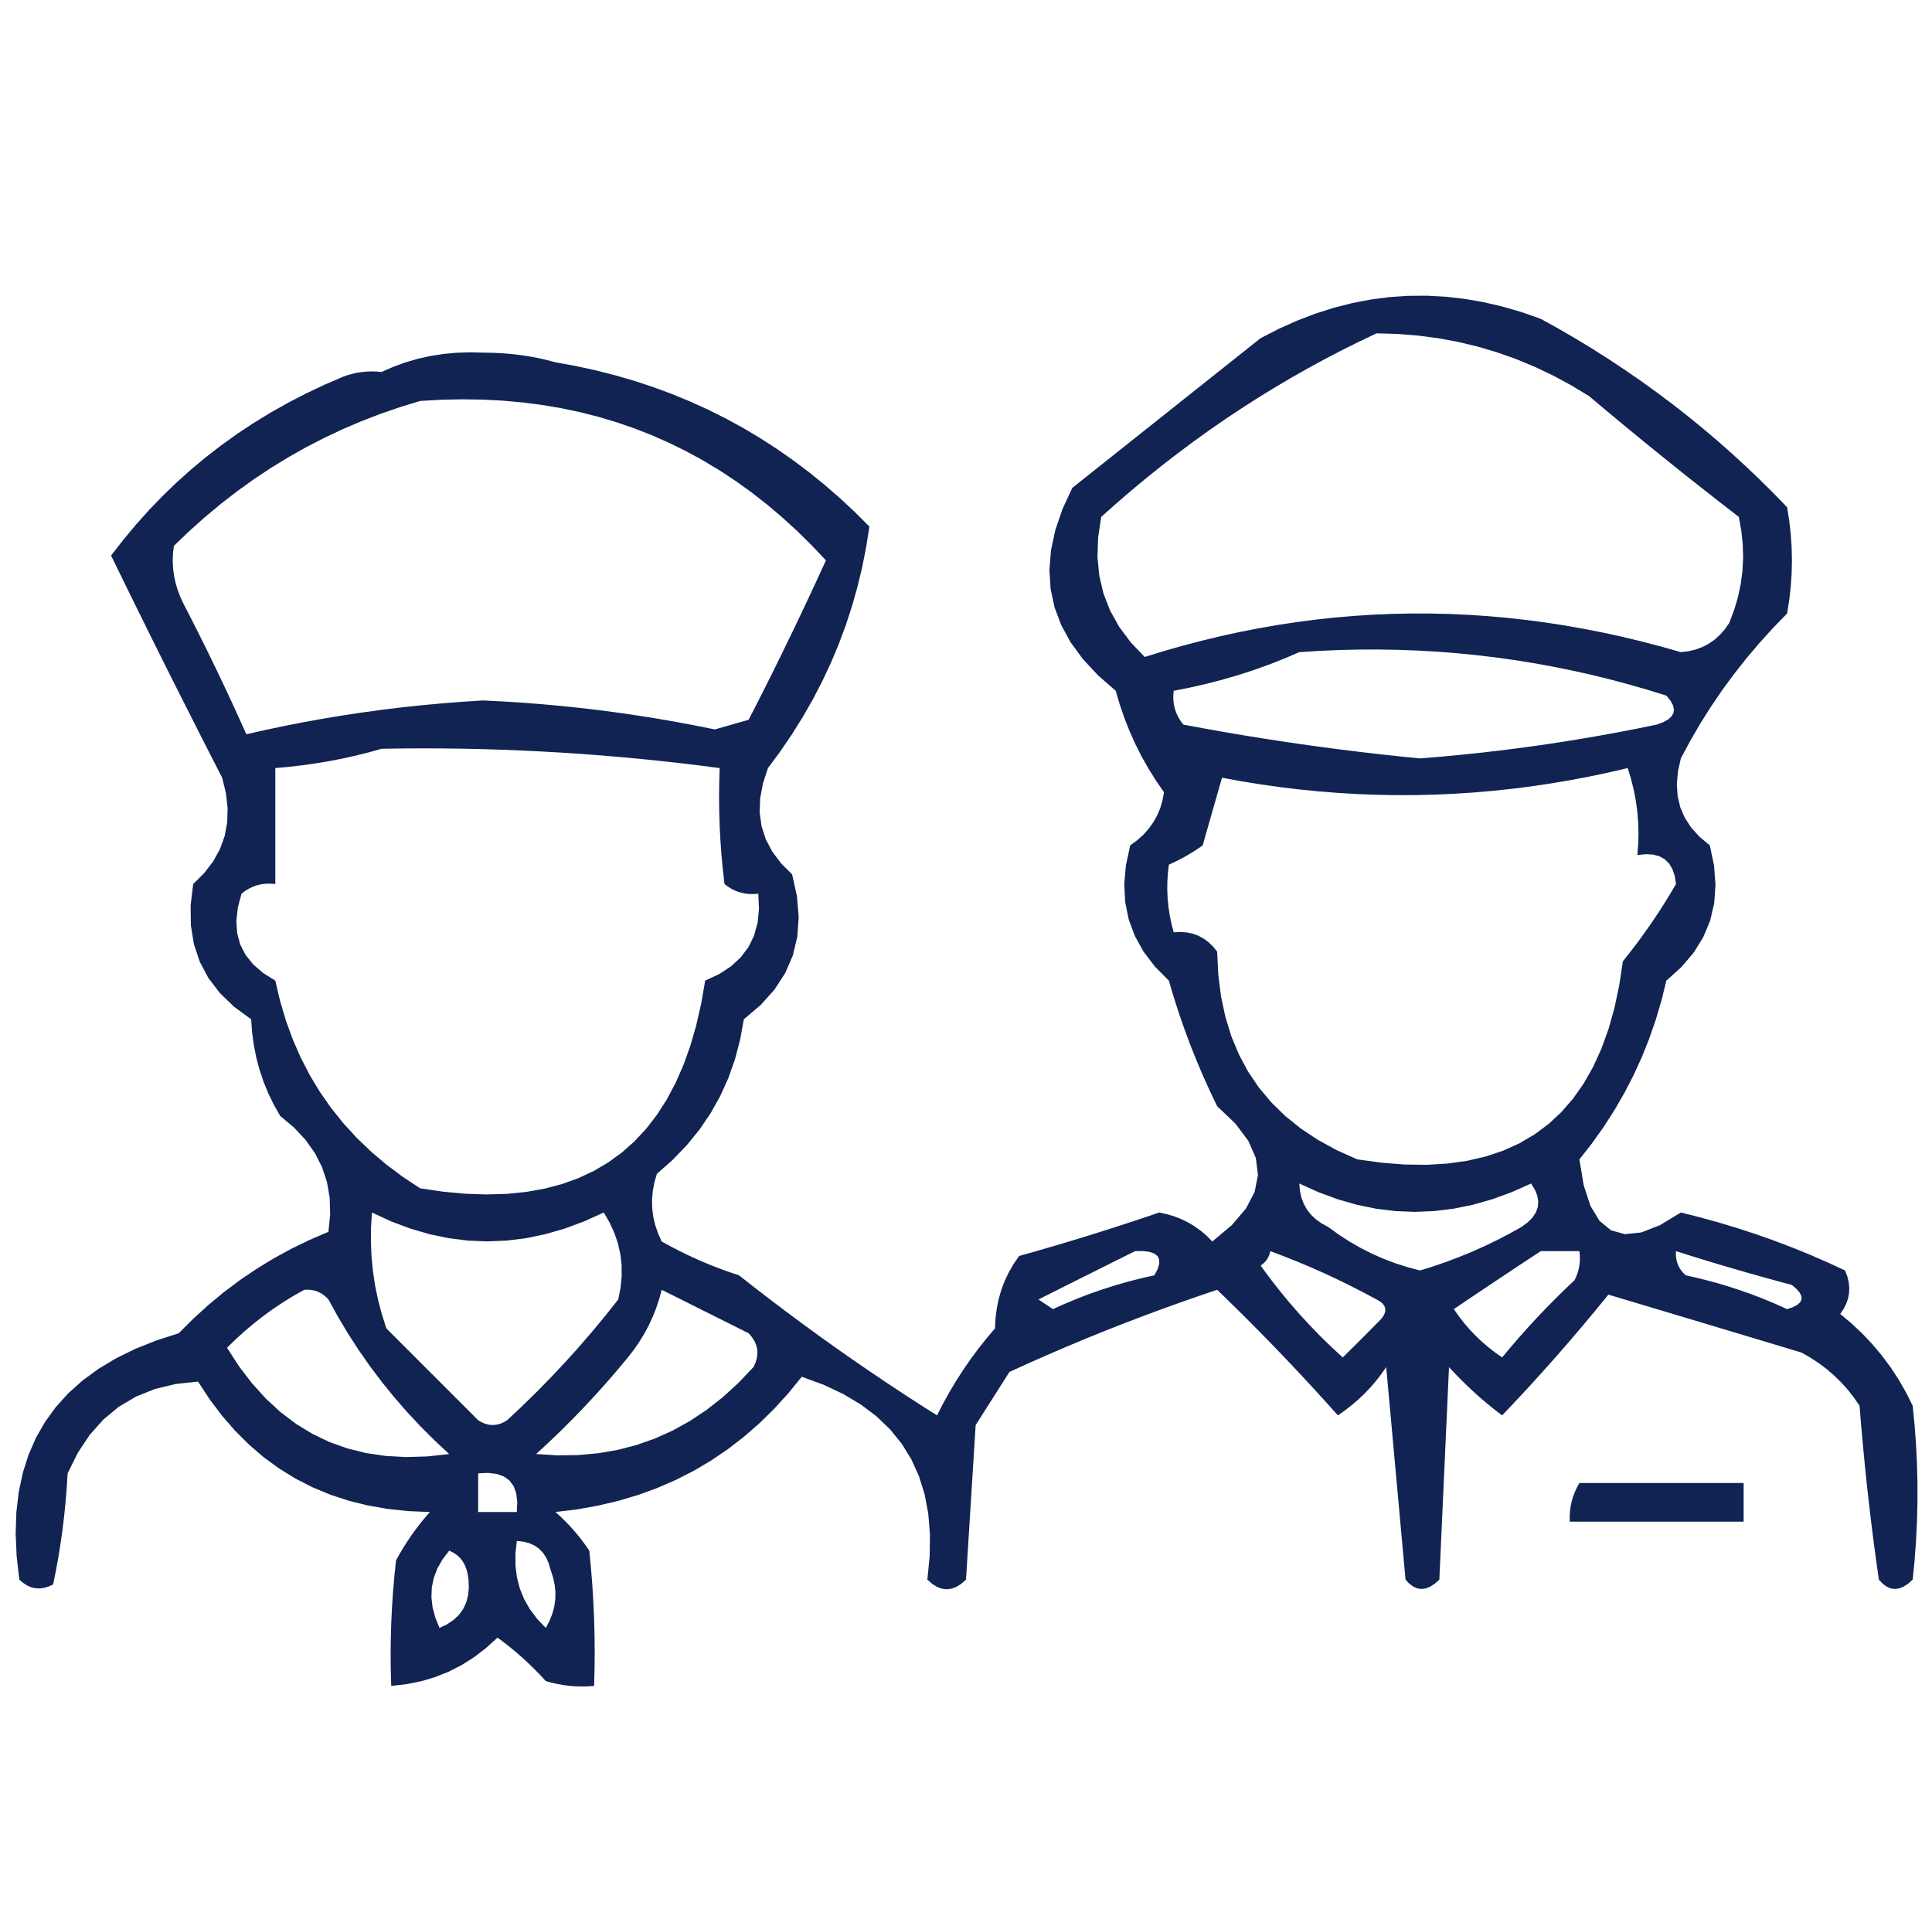
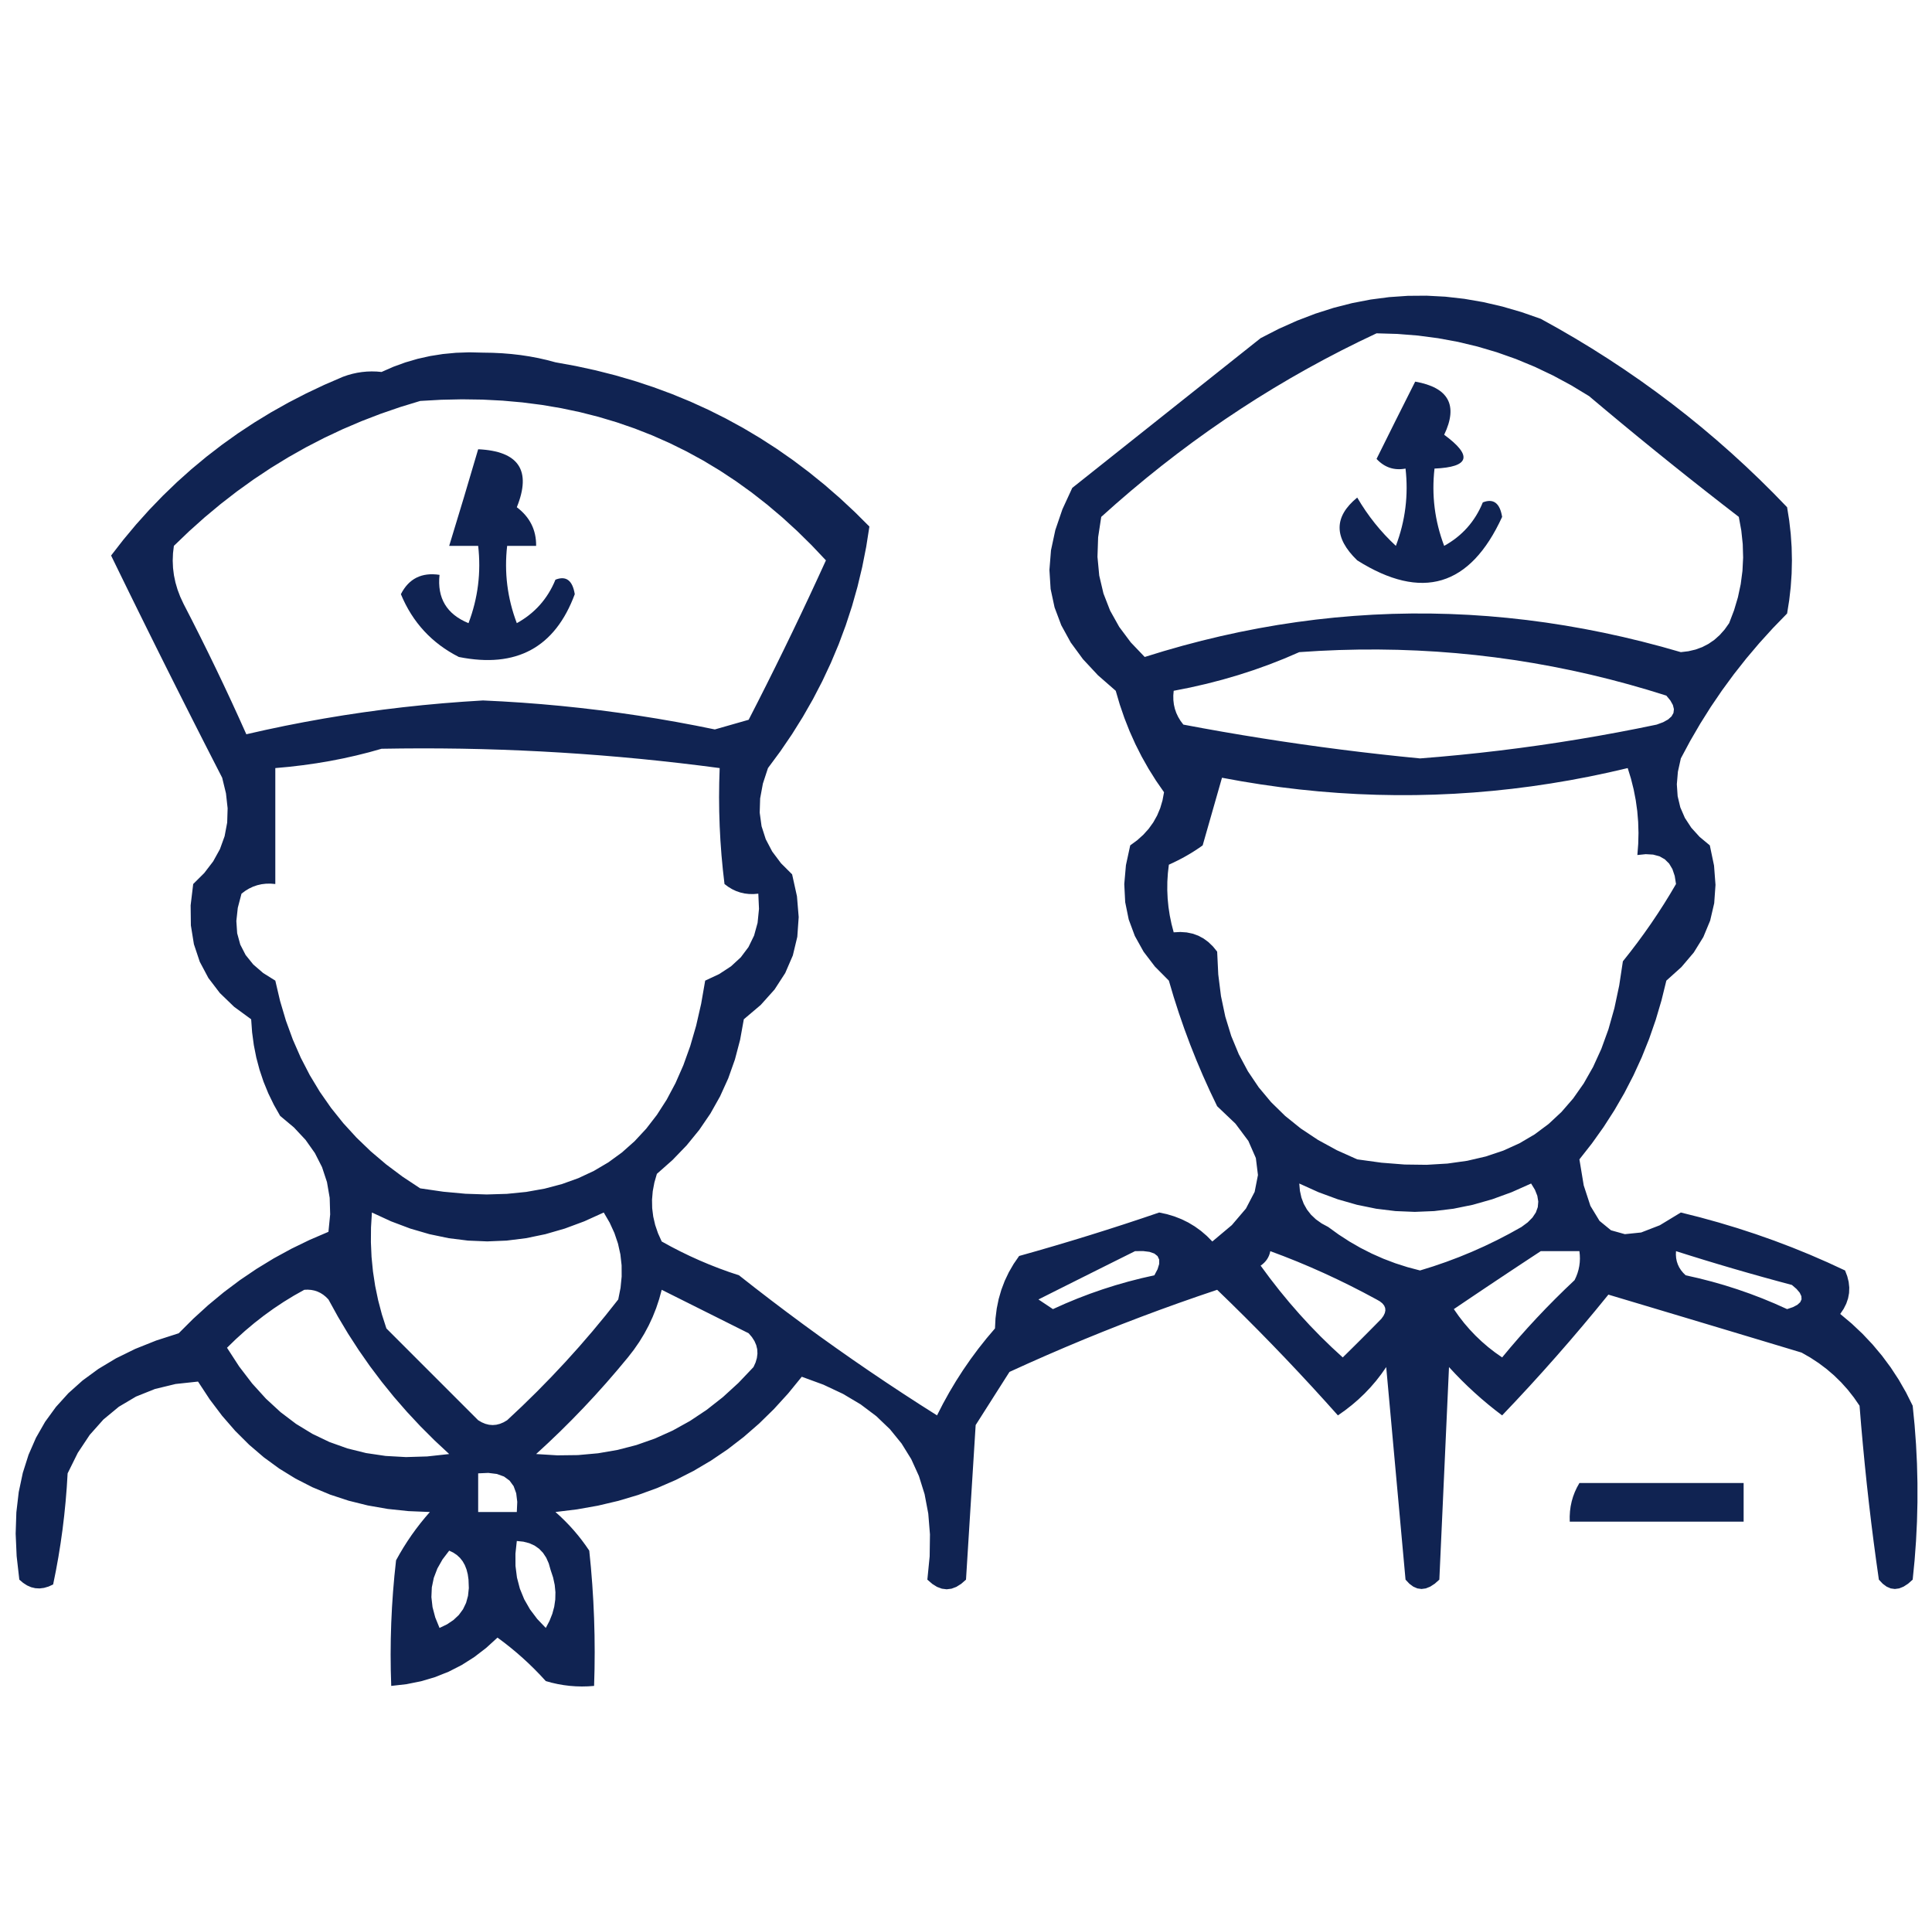
<svg xmlns="http://www.w3.org/2000/svg" version="1.1" width="200px" height="199px" style="shape-rendering:geometricPrecision; text-rendering:geometricPrecision; image-rendering:optimizeQuality; fill-rule:evenodd; clip-rule:evenodd">
  <g>
    <path style="opacity:1" fill="#102352" d="M 53.893,36.752 L 52.946,36.643 L 51.982,36.564 L 51.000,36.517 L 50.000,36.500 L 48.587,36.467 L 47.203,36.515 L 45.848,36.643 L 44.521,36.853 L 43.223,37.143 L 41.953,37.515 L 40.712,37.967 L 39.500,38.500 L 38.987,38.456 L 38.477,38.443 L 37.972,38.460 L 37.470,38.508 L 36.972,38.585 L 36.477,38.693 L 35.987,38.831 L 35.500,39.000 L 33.567,39.835 L 31.682,40.728 L 29.844,41.677 L 28.054,42.683 L 26.311,43.746 L 24.616,44.865 L 22.969,46.042 L 21.369,47.275 L 19.816,48.565 L 18.311,49.912 L 16.854,51.316 L 15.444,52.777 L 14.082,54.294 L 12.767,55.869 L 11.500,57.500 L 12.435,59.417 L 13.373,61.334 L 14.317,63.252 L 15.264,65.168 L 16.216,67.085 L 17.172,69.002 L 18.133,70.919 L 19.098,72.835 L 20.067,74.752 L 21.040,76.668 L 22.018,78.584 L 23.000,80.500 L 23.392,82.115 L 23.564,83.662 L 23.518,85.140 L 23.252,86.550 L 22.768,87.890 L 22.064,89.162 L 21.142,90.365 L 20.000,91.500 L 19.734,93.707 L 19.759,95.783 L 20.073,97.729 L 20.678,99.544 L 21.573,101.229 L 22.759,102.783 L 24.234,104.207 L 26.000,105.500 L 26.098,106.849 L 26.275,108.169 L 26.531,109.461 L 26.867,110.725 L 27.281,111.961 L 27.775,113.169 L 28.348,114.349 L 29.000,115.500 L 30.429,116.697 L 31.629,117.980 L 32.598,119.350 L 33.338,120.807 L 33.848,122.350 L 34.129,123.980 L 34.179,125.697 L 34.000,127.500 L 32.057,128.333 L 30.169,129.250 L 28.337,130.249 L 26.560,131.333 L 24.837,132.499 L 23.170,133.749 L 21.558,135.083 L 20.002,136.500 L 18.500,138.000 L 16.161,138.754 L 13.996,139.619 L 12.005,140.597 L 10.189,141.687 L 8.548,142.888 L 7.080,144.202 L 5.788,145.628 L 4.669,147.166 L 3.725,148.815 L 2.955,150.577 L 2.360,152.451 L 1.939,154.437 L 1.693,156.535 L 1.621,158.744 L 1.723,161.066 L 2.000,163.500 L 2.399,163.841 L 2.809,164.103 L 3.230,164.286 L 3.662,164.388 L 4.105,164.411 L 4.559,164.353 L 5.024,164.217 L 5.500,164.000 L 5.785,162.591 L 6.042,161.175 L 6.271,159.749 L 6.473,158.316 L 6.646,156.874 L 6.792,155.424 L 6.910,153.966 L 7.000,152.500 L 8.053,150.375 L 9.288,148.517 L 10.703,146.928 L 12.300,145.607 L 14.078,144.553 L 16.038,143.768 L 18.178,143.250 L 20.500,143.000 L 21.706,144.837 L 22.991,146.539 L 24.353,148.107 L 25.794,149.541 L 27.313,150.841 L 28.910,152.007 L 30.585,153.038 L 32.339,153.935 L 34.170,154.698 L 36.080,155.327 L 38.068,155.821 L 40.134,156.182 L 42.278,156.408 L 44.500,156.500 L 43.999,157.079 L 43.516,157.672 L 43.051,158.278 L 42.604,158.896 L 42.176,159.528 L 41.766,160.172 L 41.374,160.830 L 41.000,161.500 L 40.828,163.121 L 40.688,164.743 L 40.579,166.366 L 40.501,167.991 L 40.454,169.616 L 40.438,171.243 L 40.453,172.871 L 40.500,174.500 L 42.074,174.322 L 43.592,174.017 L 45.052,173.584 L 46.456,173.023 L 47.802,172.334 L 49.092,171.517 L 50.324,170.572 L 51.500,169.500 L 52.174,170.002 L 52.834,170.521 L 53.480,171.057 L 54.112,171.611 L 54.730,172.182 L 55.334,172.771 L 55.924,173.377 L 56.500,174.000 L 57.114,174.170 L 57.732,174.309 L 58.352,174.417 L 58.976,174.495 L 59.602,174.542 L 60.232,174.559 L 60.864,174.545 L 61.500,174.500 L 61.547,172.746 L 61.562,170.993 L 61.546,169.242 L 61.499,167.491 L 61.421,165.742 L 61.312,163.993 L 61.172,162.246 L 61.000,160.500 L 60.624,159.952 L 60.230,159.417 L 59.819,158.896 L 59.390,158.389 L 58.944,157.896 L 58.480,157.417 L 57.999,156.951 L 57.500,156.500 L 59.734,156.227 L 61.905,155.842 L 64.012,155.345 L 66.056,154.736 L 68.036,154.016 L 69.953,153.184 L 71.806,152.239 L 73.595,151.184 L 75.322,150.016 L 76.984,148.736 L 78.583,147.345 L 80.119,145.842 L 81.591,144.227 L 83.000,142.500 L 85.238,143.321 L 87.269,144.275 L 89.095,145.361 L 90.714,146.579 L 92.126,147.930 L 93.332,149.413 L 94.332,151.028 L 95.126,152.776 L 95.714,154.656 L 96.095,156.668 L 96.269,158.813 L 96.238,161.090 L 96.000,163.500 L 96.500,163.937 L 97.000,164.250 L 97.500,164.437 L 98.000,164.500 L 98.500,164.437 L 99.000,164.250 L 99.500,163.937 L 100.000,163.500 L 100.125,161.500 L 100.250,159.500 L 100.375,157.500 L 100.500,155.500 L 100.625,153.500 L 100.750,151.500 L 100.875,149.500 L 101.000,147.500 L 101.438,146.813 L 101.875,146.125 L 102.313,145.438 L 102.750,144.750 L 103.187,144.062 L 103.625,143.375 L 104.062,142.687 L 104.500,142.000 L 106.415,141.130 L 108.338,140.280 L 110.269,139.449 L 112.208,138.637 L 114.155,137.845 L 116.109,137.072 L 118.072,136.319 L 120.042,135.585 L 122.020,134.871 L 124.006,134.176 L 126.000,133.500 L 127.431,134.888 L 128.851,136.290 L 130.261,137.706 L 131.661,139.137 L 133.050,140.581 L 134.428,142.040 L 135.796,143.512 L 137.153,144.999 L 138.500,146.500 L 139.241,145.977 L 139.949,145.425 L 140.624,144.844 L 141.266,144.234 L 141.874,143.594 L 142.450,142.926 L 142.991,142.227 L 143.500,141.500 L 143.682,143.500 L 143.864,145.500 L 144.046,147.500 L 144.227,149.500 L 144.409,151.500 L 144.591,153.500 L 144.773,155.500 L 144.954,157.500 L 145.136,159.500 L 145.318,161.500 L 145.500,163.500 L 145.897,163.924 L 146.305,164.226 L 146.725,164.408 L 147.156,164.468 L 147.600,164.408 L 148.055,164.226 L 148.521,163.924 L 149.000,163.500 L 149.091,161.500 L 149.182,159.500 L 149.273,157.500 L 149.364,155.500 L 149.454,153.500 L 149.546,151.500 L 149.636,149.500 L 149.727,147.500 L 149.818,145.500 L 149.909,143.500 L 150.000,141.500 L 150.638,142.185 L 151.291,142.854 L 151.957,143.505 L 152.638,144.138 L 153.332,144.755 L 154.041,145.354 L 154.763,145.936 L 155.500,146.500 L 156.927,144.994 L 158.339,143.473 L 159.736,141.935 L 161.118,140.380 L 162.486,138.810 L 163.839,137.222 L 165.177,135.619 L 166.500,134.000 L 168.464,134.587 L 170.437,135.177 L 172.417,135.770 L 174.405,136.365 L 176.401,136.964 L 178.405,137.565 L 180.417,138.170 L 182.437,138.777 L 184.464,139.387 L 186.500,140.000 L 187.413,140.523 L 188.279,141.092 L 189.099,141.709 L 189.872,142.373 L 190.599,143.084 L 191.279,143.842 L 191.913,144.648 L 192.500,145.500 L 192.667,147.547 L 192.849,149.583 L 193.044,151.607 L 193.252,153.619 L 193.475,155.619 L 193.710,157.607 L 193.960,159.583 L 194.223,161.547 L 194.500,163.500 L 194.897,163.924 L 195.305,164.226 L 195.725,164.408 L 196.156,164.468 L 196.600,164.408 L 197.055,164.226 L 197.521,163.924 L 198.000,163.500 L 198.198,161.500 L 198.346,159.500 L 198.445,157.500 L 198.494,155.500 L 198.494,153.500 L 198.445,151.500 L 198.346,149.500 L 198.198,147.500 L 198.000,145.500 L 197.312,144.124 L 196.554,142.802 L 195.723,141.534 L 194.821,140.319 L 193.848,139.159 L 192.804,138.052 L 191.688,136.999 L 190.500,136.000 L 190.854,135.474 L 191.124,134.938 L 191.311,134.391 L 191.415,133.834 L 191.436,133.266 L 191.374,132.688 L 191.228,132.099 L 191.000,131.500 L 189.193,130.663 L 187.366,129.868 L 185.518,129.116 L 183.649,128.407 L 181.760,127.740 L 179.851,127.116 L 177.921,126.535 L 175.971,125.996 L 174.000,125.500 L 171.822,126.821 L 169.891,127.568 L 168.207,127.742 L 166.771,127.341 L 165.582,126.367 L 164.641,124.818 L 163.947,122.696 L 163.500,120.000 L 164.795,118.350 L 166.002,116.656 L 167.121,114.917 L 168.153,113.134 L 169.096,111.306 L 169.953,109.434 L 170.721,107.517 L 171.402,105.556 L 171.995,103.550 L 172.500,101.500 L 174.062,100.094 L 175.338,98.590 L 176.329,96.988 L 177.035,95.287 L 177.454,93.488 L 177.588,91.590 L 177.437,89.594 L 177.000,87.500 L 175.946,86.624 L 175.085,85.677 L 174.419,84.659 L 173.947,83.570 L 173.669,82.409 L 173.585,81.177 L 173.696,79.874 L 174.000,78.500 L 174.973,76.682 L 176.009,74.902 L 177.106,73.159 L 178.266,71.455 L 179.488,69.788 L 180.773,68.159 L 182.120,66.568 L 183.529,65.015 L 185.000,63.500 L 185.219,62.125 L 185.375,60.750 L 185.469,59.375 L 185.500,58.000 L 185.469,56.625 L 185.375,55.250 L 185.219,53.875 L 185.000,52.500 L 183.594,51.051 L 182.163,49.633 L 180.706,48.245 L 179.225,46.888 L 177.719,45.562 L 176.188,44.266 L 174.631,43.001 L 173.050,41.767 L 171.444,40.564 L 169.813,39.391 L 168.156,38.249 L 166.475,37.138 L 164.769,36.057 L 163.038,35.008 L 161.281,33.988 L 159.500,33.000 L 157.510,32.305 L 155.527,31.728 L 153.553,31.270 L 151.587,30.930 L 149.629,30.708 L 147.680,30.605 L 145.738,30.620 L 143.805,30.753 L 141.880,31.005 L 139.963,31.375 L 138.054,31.863 L 136.153,32.470 L 134.261,33.195 L 132.376,34.038 L 130.500,35.000 L 128.875,36.292 L 127.250,37.583 L 125.625,38.875 L 124.000,40.167 L 122.375,41.458 L 120.750,42.750 L 119.125,44.042 L 117.500,45.333 L 115.875,46.625 L 114.250,47.917 L 112.625,49.208 L 111.000,50.500 L 109.980,52.714 L 109.246,54.867 L 108.798,56.958 L 108.636,58.989 L 108.759,60.959 L 109.168,62.868 L 109.863,64.717 L 110.844,66.504 L 112.110,68.230 L 113.662,69.895 L 115.500,71.500 L 115.920,72.928 L 116.399,74.323 L 116.936,75.686 L 117.532,77.015 L 118.186,78.311 L 118.899,79.573 L 119.670,80.803 L 120.500,82.000 L 120.341,82.850 L 120.103,83.653 L 119.785,84.410 L 119.387,85.121 L 118.910,85.785 L 118.353,86.403 L 117.716,86.975 L 117.000,87.500 L 116.557,89.545 L 116.384,91.506 L 116.480,93.382 L 116.845,95.174 L 117.480,96.882 L 118.384,98.506 L 119.557,100.045 L 121.000,101.500 L 121.495,103.173 L 122.028,104.832 L 122.597,106.477 L 123.203,108.109 L 123.847,109.727 L 124.528,111.332 L 125.245,112.923 L 126.000,114.500 L 127.895,116.304 L 129.230,118.092 L 130.006,119.865 L 130.223,121.623 L 129.881,123.365 L 128.980,125.092 L 127.520,126.804 L 125.500,128.500 L 124.928,127.923 L 124.323,127.404 L 123.684,126.943 L 123.013,126.539 L 122.309,126.193 L 121.572,125.904 L 120.803,125.673 L 120.000,125.500 L 118.205,126.108 L 116.404,126.703 L 114.599,127.285 L 112.789,127.854 L 110.974,128.410 L 109.155,128.953 L 107.330,129.483 L 105.500,130.000 L 104.929,130.828 L 104.432,131.687 L 104.008,132.578 L 103.659,133.500 L 103.383,134.453 L 103.182,135.437 L 103.054,136.453 L 103.000,137.500 L 102.121,138.536 L 101.279,139.597 L 100.474,140.684 L 99.706,141.796 L 98.974,142.934 L 98.279,144.097 L 97.621,145.286 L 97.000,146.500 L 95.231,145.376 L 93.474,144.237 L 91.727,143.082 L 89.991,141.912 L 88.266,140.727 L 86.553,139.526 L 84.850,138.310 L 83.158,137.079 L 81.477,135.832 L 79.807,134.570 L 78.148,133.293 L 76.500,132.000 L 75.462,131.653 L 74.434,131.280 L 73.418,130.881 L 72.412,130.456 L 71.418,130.006 L 70.434,129.530 L 69.462,129.028 L 68.500,128.500 L 68.116,127.647 L 67.823,126.788 L 67.623,125.923 L 67.514,125.051 L 67.498,124.173 L 67.573,123.289 L 67.741,122.397 L 68.000,121.500 L 69.616,120.070 L 71.079,118.553 L 72.387,116.949 L 73.541,115.258 L 74.541,113.480 L 75.387,111.616 L 76.079,109.664 L 76.616,107.626 L 77.000,105.500 L 78.751,104.017 L 80.180,102.422 L 81.287,100.714 L 82.073,98.895 L 82.537,96.964 L 82.680,94.921 L 82.501,92.767 L 82.000,90.500 L 80.850,89.352 L 79.940,88.138 L 79.269,86.861 L 78.837,85.518 L 78.644,84.111 L 78.690,82.638 L 78.975,81.102 L 79.500,79.500 L 80.784,77.763 L 81.988,75.996 L 83.112,74.197 L 84.158,72.367 L 85.124,70.506 L 86.011,68.614 L 86.819,66.691 L 87.547,64.737 L 88.197,62.751 L 88.766,60.735 L 89.257,58.688 L 89.668,56.609 L 90.000,54.500 L 88.487,52.994 L 86.940,51.553 L 85.358,50.179 L 83.742,48.871 L 82.092,47.629 L 80.407,46.453 L 78.687,45.344 L 76.933,44.300 L 75.145,43.323 L 73.322,42.411 L 71.465,41.566 L 69.573,40.787 L 67.647,40.074 L 65.687,39.427 L 63.692,38.846 L 61.662,38.331 L 59.598,37.883 L 57.500,37.500 L 56.625,37.267 L 55.732,37.064 L 54.821,36.893 L 53.893,36.752 Z M 173.580,130.552 L 173.514,130.216 L 173.487,129.866 L 173.500,129.500 L 174.981,129.967 L 176.467,130.426 L 177.958,130.876 L 179.456,131.318 L 180.958,131.751 L 182.467,132.176 L 183.981,132.592 L 185.500,133.000 L 185.982,133.418 L 186.309,133.807 L 186.479,134.165 L 186.495,134.492 L 186.354,134.790 L 186.058,135.057 L 185.607,135.294 L 185.000,135.500 L 183.732,134.931 L 182.452,134.400 L 181.159,133.907 L 179.853,133.451 L 178.534,133.032 L 177.202,132.651 L 175.857,132.307 L 174.500,132.000 L 174.238,131.741 L 174.014,131.466 L 173.830,131.177 L 173.686,130.872 L 173.580,130.552 Z M 137.095,37.198 L 138.879,36.267 L 140.680,35.368 L 142.500,34.500 L 144.652,34.563 L 146.774,34.731 L 148.865,35.006 L 150.926,35.385 L 152.956,35.871 L 154.956,36.462 L 156.926,37.158 L 158.865,37.960 L 160.774,38.868 L 162.652,39.881 L 164.500,41.000 L 166.195,42.424 L 167.897,43.840 L 169.606,45.247 L 171.321,46.644 L 173.043,48.033 L 174.772,49.413 L 176.508,50.784 L 178.251,52.147 L 180.000,53.500 L 180.259,54.917 L 180.408,56.322 L 180.448,57.715 L 180.378,59.096 L 180.198,60.465 L 179.909,61.822 L 179.509,63.167 L 179.000,64.500 L 178.534,65.156 L 178.023,65.732 L 177.466,66.228 L 176.863,66.643 L 176.216,66.978 L 175.523,67.232 L 174.784,67.406 L 174.000,67.500 L 171.999,66.932 L 169.999,66.408 L 168.001,65.927 L 166.004,65.490 L 164.009,65.096 L 162.015,64.745 L 160.022,64.437 L 158.031,64.173 L 156.041,63.953 L 154.053,63.775 L 152.065,63.641 L 150.080,63.551 L 148.096,63.504 L 146.113,63.500 L 144.131,63.539 L 142.151,63.622 L 140.173,63.749 L 138.195,63.918 L 136.220,64.131 L 134.245,64.388 L 132.272,64.687 L 130.300,65.031 L 128.330,65.417 L 126.361,65.847 L 124.394,66.320 L 122.428,66.837 L 120.463,67.397 L 118.500,68.000 L 117.053,66.485 L 115.860,64.885 L 114.918,63.200 L 114.230,61.430 L 113.793,59.575 L 113.610,57.635 L 113.678,55.610 L 114.000,53.500 L 115.533,52.133 L 117.085,50.797 L 118.654,49.492 L 120.241,48.218 L 121.846,46.976 L 123.468,45.764 L 125.109,44.584 L 126.767,43.435 L 128.444,42.318 L 130.138,41.231 L 131.851,40.176 L 133.581,39.152 L 135.329,38.159 L 137.095,37.198 Z M 123.283,88.308 L 123.701,88.046 L 124.107,87.777 L 124.500,87.500 L 124.750,86.625 L 125.000,85.750 L 125.250,84.875 L 125.500,84.000 L 125.750,83.125 L 126.000,82.250 L 126.250,81.375 L 126.500,80.500 L 128.507,80.865 L 130.513,81.189 L 132.518,81.472 L 134.523,81.713 L 136.527,81.914 L 138.531,82.072 L 140.533,82.190 L 142.535,82.266 L 144.537,82.301 L 146.537,82.295 L 148.537,82.247 L 150.537,82.158 L 152.535,82.028 L 154.533,81.857 L 156.531,81.644 L 158.527,81.390 L 160.523,81.094 L 162.518,80.758 L 164.513,80.380 L 166.507,79.960 L 168.500,79.500 L 168.839,80.601 L 169.116,81.710 L 169.332,82.824 L 169.488,83.946 L 169.582,85.074 L 169.616,86.210 L 169.588,87.351 L 169.500,88.500 L 170.366,88.411 L 171.127,88.454 L 171.784,88.630 L 172.336,88.939 L 172.784,89.380 L 173.127,89.954 L 173.366,90.661 L 173.500,91.500 L 172.888,92.537 L 172.255,93.564 L 171.599,94.579 L 170.923,95.585 L 170.224,96.579 L 169.504,97.564 L 168.763,98.537 L 168.000,99.500 L 167.620,102.004 L 167.122,104.349 L 166.505,106.537 L 165.769,108.566 L 164.915,110.436 L 163.942,112.148 L 162.850,113.702 L 161.640,115.098 L 160.312,116.335 L 158.864,117.414 L 157.298,118.335 L 155.614,119.097 L 153.810,119.701 L 151.889,120.147 L 149.848,120.434 L 147.689,120.563 L 145.411,120.534 L 143.015,120.346 L 140.500,120.000 L 138.383,119.051 L 136.433,117.984 L 134.650,116.800 L 133.034,115.499 L 131.585,114.080 L 130.302,112.544 L 129.187,110.890 L 128.239,109.118 L 127.457,107.230 L 126.842,105.223 L 126.395,103.100 L 126.114,100.859 L 126.000,98.500 L 125.566,97.965 L 125.094,97.510 L 124.587,97.138 L 124.043,96.847 L 123.462,96.638 L 122.844,96.510 L 122.191,96.465 L 121.500,96.500 L 121.273,95.630 L 121.094,94.758 L 120.961,93.885 L 120.875,93.010 L 120.836,92.135 L 120.843,91.258 L 120.898,90.380 L 121.000,89.500 L 121.482,89.277 L 121.951,89.046 L 122.408,88.808 L 122.852,88.561 L 123.283,88.308 Z M 129.814,69.345 L 131.401,68.776 L 132.963,68.161 L 134.500,67.500 L 136.550,67.371 L 138.595,67.282 L 140.635,67.234 L 142.668,67.227 L 144.696,67.260 L 146.719,67.335 L 148.736,67.449 L 150.747,67.605 L 152.752,67.801 L 154.752,68.038 L 156.747,68.315 L 158.736,68.634 L 160.719,68.993 L 162.696,69.392 L 164.668,69.832 L 166.635,70.313 L 168.595,70.835 L 170.550,71.397 L 172.500,72.000 L 172.916,72.504 L 173.177,72.972 L 173.284,73.403 L 173.236,73.796 L 173.034,74.153 L 172.677,74.472 L 172.166,74.754 L 171.500,75.000 L 169.476,75.414 L 167.449,75.805 L 165.418,76.174 L 163.384,76.521 L 161.347,76.846 L 159.307,77.149 L 157.264,77.430 L 155.218,77.688 L 153.168,77.924 L 151.115,78.138 L 149.059,78.330 L 147.000,78.500 L 144.945,78.294 L 142.892,78.072 L 140.842,77.835 L 138.794,77.582 L 136.749,77.313 L 134.706,77.029 L 132.666,76.730 L 130.628,76.415 L 128.592,76.085 L 126.559,75.739 L 124.528,75.377 L 122.500,75.000 L 122.210,74.614 L 121.967,74.212 L 121.771,73.797 L 121.622,73.367 L 121.521,72.922 L 121.467,72.462 L 121.460,71.989 L 121.500,71.500 L 123.213,71.161 L 124.901,70.776 L 126.563,70.345 L 128.201,69.868 L 129.814,69.345 Z M 156.154,131.708 L 157.273,130.967 L 158.388,130.231 L 159.500,129.500 L 160.000,129.500 L 160.500,129.500 L 161.000,129.500 L 161.500,129.500 L 162.000,129.500 L 162.500,129.500 L 163.000,129.500 L 163.500,129.500 L 163.541,129.892 L 163.553,130.279 L 163.535,130.662 L 163.487,131.039 L 163.410,131.412 L 163.303,131.779 L 163.166,132.142 L 163.000,132.500 L 161.993,133.459 L 161.006,134.430 L 160.039,135.412 L 159.092,136.407 L 158.164,137.412 L 157.256,138.430 L 156.368,139.459 L 155.500,140.500 L 154.766,139.984 L 154.062,139.438 L 153.391,138.859 L 152.750,138.250 L 152.141,137.609 L 151.562,136.938 L 151.016,136.234 L 150.500,135.500 L 151.638,134.731 L 152.773,133.967 L 153.904,133.208 L 155.031,132.456 L 156.154,131.708 Z M 134.965,124.604 L 134.722,123.958 L 134.567,123.257 L 134.500,122.500 L 136.487,123.397 L 138.475,124.130 L 140.467,124.701 L 142.461,125.109 L 144.457,125.353 L 146.456,125.435 L 148.457,125.353 L 150.461,125.109 L 152.467,124.701 L 154.475,124.130 L 156.487,123.397 L 158.500,122.500 L 158.896,123.147 L 159.143,123.771 L 159.241,124.370 L 159.191,124.944 L 158.991,125.495 L 158.643,126.021 L 158.146,126.522 L 157.500,127.000 L 156.241,127.700 L 154.966,128.361 L 153.676,128.983 L 152.371,129.565 L 151.051,130.108 L 149.716,130.611 L 148.366,131.075 L 147.000,131.500 L 145.707,131.158 L 144.444,130.754 L 143.212,130.286 L 142.009,129.755 L 140.837,129.161 L 139.695,128.504 L 138.582,127.783 L 137.500,127.000 L 136.817,126.632 L 136.222,126.208 L 135.715,125.729 L 135.296,125.194 L 134.965,124.604 Z M 131.281,130.145 L 131.375,129.941 L 131.448,129.726 L 131.500,129.500 L 132.893,130.024 L 134.282,130.576 L 135.664,131.158 L 137.042,131.769 L 138.414,132.408 L 139.781,133.077 L 141.143,133.774 L 142.500,134.500 L 142.843,134.696 L 143.106,134.907 L 143.288,135.134 L 143.391,135.376 L 143.413,135.634 L 143.356,135.907 L 143.218,136.196 L 143.000,136.500 L 142.498,137.011 L 141.996,137.519 L 141.495,138.024 L 140.995,138.526 L 140.495,139.024 L 139.996,139.519 L 139.498,140.011 L 139.000,140.500 L 137.839,139.431 L 136.706,138.328 L 135.601,137.191 L 134.525,136.021 L 133.476,134.816 L 132.456,133.578 L 131.464,132.306 L 130.500,131.000 L 130.698,130.851 L 130.875,130.691 L 131.031,130.520 L 131.167,130.338 L 131.281,130.145 Z M 113.738,131.375 L 114.990,130.750 L 116.244,130.125 L 117.500,129.500 L 118.332,129.491 L 118.999,129.574 L 119.498,129.749 L 119.832,130.015 L 119.998,130.374 L 119.999,130.824 L 119.833,131.366 L 119.500,132.000 L 118.142,132.307 L 116.798,132.651 L 115.466,133.032 L 114.147,133.451 L 112.841,133.907 L 111.548,134.400 L 110.267,134.931 L 109.000,135.500 L 108.812,135.375 L 108.625,135.250 L 108.438,135.125 L 108.250,135.000 L 108.062,134.875 L 107.875,134.750 L 107.688,134.625 L 107.500,134.500 L 108.744,133.875 L 109.990,133.250 L 111.238,132.625 L 112.487,132.000 L 113.738,131.375 Z M 37.416,43.595 L 39.406,42.829 L 41.434,42.131 L 43.500,41.500 L 45.679,41.377 L 47.826,41.331 L 49.941,41.361 L 52.024,41.468 L 54.075,41.651 L 56.093,41.910 L 58.080,42.246 L 60.035,42.658 L 61.957,43.146 L 63.847,43.711 L 65.705,44.352 L 67.531,45.069 L 69.325,45.863 L 71.087,46.733 L 72.817,47.679 L 74.515,48.702 L 76.180,49.801 L 77.814,50.977 L 79.415,52.229 L 80.985,53.557 L 82.522,54.962 L 84.027,56.443 L 85.500,58.000 L 84.651,59.851 L 83.793,61.698 L 82.924,63.541 L 82.045,65.379 L 81.156,67.212 L 80.257,69.041 L 79.348,70.865 L 78.429,72.685 L 77.500,74.500 L 77.062,74.625 L 76.625,74.750 L 76.188,74.875 L 75.750,75.000 L 75.312,75.125 L 74.875,75.250 L 74.438,75.375 L 74.000,75.500 L 72.017,75.101 L 70.031,74.728 L 68.042,74.383 L 66.050,74.065 L 64.055,73.775 L 62.056,73.511 L 60.055,73.275 L 58.050,73.065 L 56.042,72.883 L 54.031,72.728 L 52.017,72.601 L 50.000,72.500 L 47.916,72.633 L 45.839,72.794 L 43.770,72.985 L 41.709,73.204 L 39.655,73.452 L 37.610,73.730 L 35.572,74.036 L 33.542,74.371 L 31.520,74.735 L 29.505,75.127 L 27.499,75.549 L 25.500,76.000 L 24.735,74.298 L 23.956,72.599 L 23.164,70.906 L 22.358,69.216 L 21.539,67.531 L 20.706,65.849 L 19.860,64.173 L 19.000,62.500 L 18.659,61.767 L 18.380,61.030 L 18.162,60.287 L 18.006,59.539 L 17.912,58.787 L 17.880,58.030 L 17.909,57.267 L 18.000,56.500 L 19.577,54.988 L 21.192,53.543 L 22.845,52.167 L 24.535,50.858 L 26.262,49.617 L 28.027,48.444 L 29.830,47.339 L 31.670,46.301 L 33.548,45.331 L 35.463,44.429 L 37.416,43.595 Z M 35.511,78.502 L 36.859,78.201 L 38.188,77.868 L 39.500,77.500 L 41.569,77.471 L 43.636,77.459 L 45.702,77.467 L 47.767,77.492 L 49.831,77.536 L 51.893,77.599 L 53.954,77.680 L 56.014,77.779 L 58.073,77.897 L 60.131,78.033 L 62.187,78.187 L 64.242,78.360 L 66.296,78.551 L 68.349,78.761 L 70.401,78.989 L 72.451,79.235 L 74.500,79.500 L 74.454,81.004 L 74.438,82.508 L 74.454,84.010 L 74.501,85.510 L 74.579,87.010 L 74.688,88.508 L 74.829,90.004 L 75.000,91.500 L 75.386,91.790 L 75.788,92.033 L 76.203,92.229 L 76.633,92.377 L 77.078,92.479 L 77.538,92.533 L 78.011,92.540 L 78.500,92.500 L 78.571,94.073 L 78.425,95.519 L 78.062,96.836 L 77.483,98.025 L 76.687,99.086 L 75.675,100.019 L 74.446,100.823 L 73.000,101.500 L 72.583,103.896 L 72.067,106.155 L 71.452,108.276 L 70.739,110.261 L 69.927,112.108 L 69.016,113.818 L 68.006,115.390 L 66.897,116.826 L 65.690,118.124 L 64.384,119.285 L 62.979,120.309 L 61.476,121.195 L 59.873,121.945 L 58.172,122.557 L 56.373,123.032 L 54.474,123.370 L 52.477,123.570 L 50.381,123.633 L 48.186,123.560 L 45.892,123.348 L 43.500,123.000 L 41.687,121.802 L 39.984,120.528 L 38.390,119.177 L 36.907,117.751 L 35.533,116.249 L 34.270,114.672 L 33.116,113.018 L 32.072,111.288 L 31.138,109.482 L 30.314,107.601 L 29.599,105.643 L 28.995,103.610 L 28.500,101.500 L 27.241,100.712 L 26.217,99.827 L 25.427,98.847 L 24.873,97.770 L 24.552,96.597 L 24.467,95.327 L 24.616,93.962 L 25.000,92.500 L 25.387,92.210 L 25.788,91.967 L 26.203,91.771 L 26.634,91.623 L 27.078,91.521 L 27.538,91.467 L 28.012,91.460 L 28.500,91.500 L 28.500,90.000 L 28.500,88.500 L 28.500,87.000 L 28.500,85.500 L 28.500,84.000 L 28.500,82.500 L 28.500,81.000 L 28.500,79.500 L 29.938,79.368 L 31.359,79.201 L 32.761,79.002 L 34.145,78.769 L 35.511,78.502 Z M 67.566,136.305 L 67.928,135.394 L 68.239,134.459 L 68.500,133.500 L 69.608,134.054 L 70.720,134.610 L 71.838,135.168 L 72.960,135.730 L 74.088,136.293 L 75.220,136.860 L 76.358,137.429 L 77.500,138.000 L 77.841,138.399 L 78.103,138.809 L 78.285,139.230 L 78.388,139.662 L 78.410,140.105 L 78.353,140.559 L 78.217,141.024 L 78.000,141.500 L 76.445,143.135 L 74.832,144.609 L 73.160,145.922 L 71.430,147.074 L 69.643,148.065 L 67.797,148.896 L 65.893,149.565 L 63.930,150.074 L 61.910,150.422 L 59.831,150.609 L 57.695,150.635 L 55.500,150.500 L 56.757,149.340 L 57.995,148.155 L 59.212,146.944 L 60.410,145.707 L 61.587,144.444 L 62.745,143.155 L 63.882,141.840 L 65.000,140.500 L 65.614,139.709 L 66.178,138.894 L 66.691,138.055 L 67.154,137.192 L 67.566,136.305 Z M 38.462,130.096 L 38.395,128.577 L 38.407,127.045 L 38.500,125.500 L 40.483,126.414 L 42.468,127.162 L 44.458,127.743 L 46.450,128.159 L 48.445,128.408 L 50.443,128.491 L 52.445,128.408 L 54.450,128.159 L 56.458,127.743 L 58.468,127.162 L 60.483,126.414 L 62.500,125.500 L 63.113,126.552 L 63.604,127.626 L 63.974,128.720 L 64.222,129.834 L 64.349,130.970 L 64.354,132.126 L 64.238,133.303 L 64.000,134.500 L 62.683,136.161 L 61.332,137.794 L 59.946,139.399 L 58.526,140.975 L 57.071,142.523 L 55.582,144.044 L 54.058,145.536 L 52.500,147.000 L 52.125,147.219 L 51.750,147.375 L 51.375,147.469 L 51.000,147.500 L 50.625,147.469 L 50.250,147.375 L 49.875,147.219 L 49.500,147.000 L 48.312,145.812 L 47.125,144.625 L 45.938,143.437 L 44.750,142.250 L 43.562,141.063 L 42.375,139.875 L 41.188,138.688 L 40.000,137.500 L 39.532,136.045 L 39.145,134.577 L 38.837,133.096 L 38.610,131.603 L 38.462,130.096 Z M 53.516,163.283 L 53.363,162.076 L 53.358,160.815 L 53.500,159.500 L 54.182,159.571 L 54.794,159.729 L 55.336,159.974 L 55.808,160.305 L 56.211,160.724 L 56.544,161.229 L 56.807,161.821 L 57.000,162.500 L 57.257,163.276 L 57.423,164.044 L 57.498,164.805 L 57.481,165.559 L 57.373,166.305 L 57.173,167.044 L 56.882,167.776 L 56.500,168.500 L 55.608,167.565 L 54.863,166.576 L 54.266,165.533 L 53.817,164.435 L 53.516,163.283 Z M 49.500,154.000 L 49.500,153.500 L 49.500,153.000 L 49.500,152.500 L 50.547,152.453 L 51.438,152.563 L 52.172,152.828 L 52.750,153.250 L 53.172,153.828 L 53.438,154.562 L 53.547,155.453 L 53.500,156.500 L 53.000,156.500 L 52.500,156.500 L 52.000,156.500 L 51.500,156.500 L 51.000,156.500 L 50.500,156.500 L 50.000,156.500 L 49.500,156.500 L 49.500,156.000 L 49.500,155.500 L 49.500,155.000 L 49.500,154.500 L 49.500,154.000 Z M 44.908,163.311 L 45.276,162.349 L 45.807,161.412 L 46.500,160.500 L 46.923,160.701 L 47.296,160.952 L 47.620,161.252 L 47.895,161.602 L 48.120,162.002 L 48.296,162.452 L 48.423,162.951 L 48.500,163.500 L 48.533,164.373 L 48.449,165.175 L 48.249,165.906 L 47.932,166.566 L 47.499,167.156 L 46.949,167.675 L 46.283,168.123 L 45.500,168.500 L 45.057,167.412 L 44.776,166.349 L 44.658,165.311 L 44.702,164.299 L 44.908,163.311 Z M 28.331,135.440 L 29.365,134.752 L 30.421,134.105 L 31.500,133.500 L 31.866,133.487 L 32.216,133.514 L 32.552,133.580 L 32.872,133.686 L 33.177,133.830 L 33.466,134.014 L 33.741,134.238 L 34.000,134.500 L 34.985,136.287 L 36.028,138.033 L 37.131,139.737 L 38.292,141.400 L 39.513,143.020 L 40.792,144.600 L 42.131,146.137 L 43.528,147.633 L 44.985,149.088 L 46.500,150.500 L 44.221,150.749 L 42.028,150.815 L 39.919,150.698 L 37.895,150.399 L 35.956,149.918 L 34.102,149.255 L 32.333,148.408 L 30.648,147.380 L 29.049,146.169 L 27.535,144.775 L 26.105,143.199 L 24.760,141.441 L 23.500,139.500 L 24.421,138.605 L 25.365,137.752 L 26.331,136.940 L 27.320,136.169 L 28.331,135.440 Z M 162.700,155.406 L 162.593,155.912 L 162.525,156.429 L 162.494,156.959 L 162.500,157.500 L 164.500,157.500 L 166.500,157.500 L 168.500,157.500 L 170.500,157.500 L 172.500,157.500 L 174.500,157.500 L 176.500,157.500 L 178.500,157.500 L 180.500,157.500 L 180.500,157.000 L 180.500,156.500 L 180.500,156.000 L 180.500,155.500 L 180.500,155.000 L 180.500,154.500 L 180.500,154.000 L 180.500,153.500 L 178.375,153.500 L 176.250,153.500 L 174.125,153.500 L 172.000,153.500 L 169.875,153.500 L 167.750,153.500 L 165.625,153.500 L 163.500,153.500 L 163.244,153.959 L 163.025,154.429 L 162.843,154.912 L 162.700,155.406 Z" />
  </g>
+   <g>
+     <path style="opacity:1" fill="#102352" d="M 49.5,46.5 C 53.707,46.694 55.04,48.694 53.5,52.5C 54.853,53.524 55.52,54.857 55.5,56.5C 54.5,56.5 53.5,56.5 52.5,56.5C 52.187,59.247 52.52,61.913 53.5,64.5C 55.361,63.472 56.695,61.972 57.5,60C 58.6,59.568 59.267,60.068 59.5,61.5C 57.45,67.028 53.45,69.195 47.5,68C 44.704,66.581 42.704,64.415 41.5,61.5C 42.32,59.889 43.654,59.222 45.5,59.5C 45.244,61.912 46.244,63.579 48.5,64.5C 49.48,61.913 49.813,59.247 49.5,56.5C 48.5,56.5 47.5,56.5 46.5,56.5C 47.519,53.185 48.519,49.852 49.5,46.5 Z" />
+   </g>
+   <g>
+     <path style="opacity:1" fill="#102352" d="M 146.5,39.5 C 149.966,40.109 150.966,41.942 149.5,45C 152.468,47.178 152.135,48.344 148.5,48.5C 148.187,51.247 148.52,53.913 149.5,56.5C 151.361,55.472 152.695,53.972 153.5,52C 154.6,51.568 155.267,52.068 155.5,53.5C 152.193,60.716 147.193,62.216 140.5,58C 138.067,55.652 138.067,53.485 140.5,51.5C 141.604,53.389 142.937,55.055 144.5,56.5C 145.48,53.913 145.813,51.247 145.5,48.5C 144.325,48.719 143.325,48.386 142.5,47.5C 143.835,44.802 145.168,42.135 146.5,39.5 Z" />
+   </g>
</svg>
